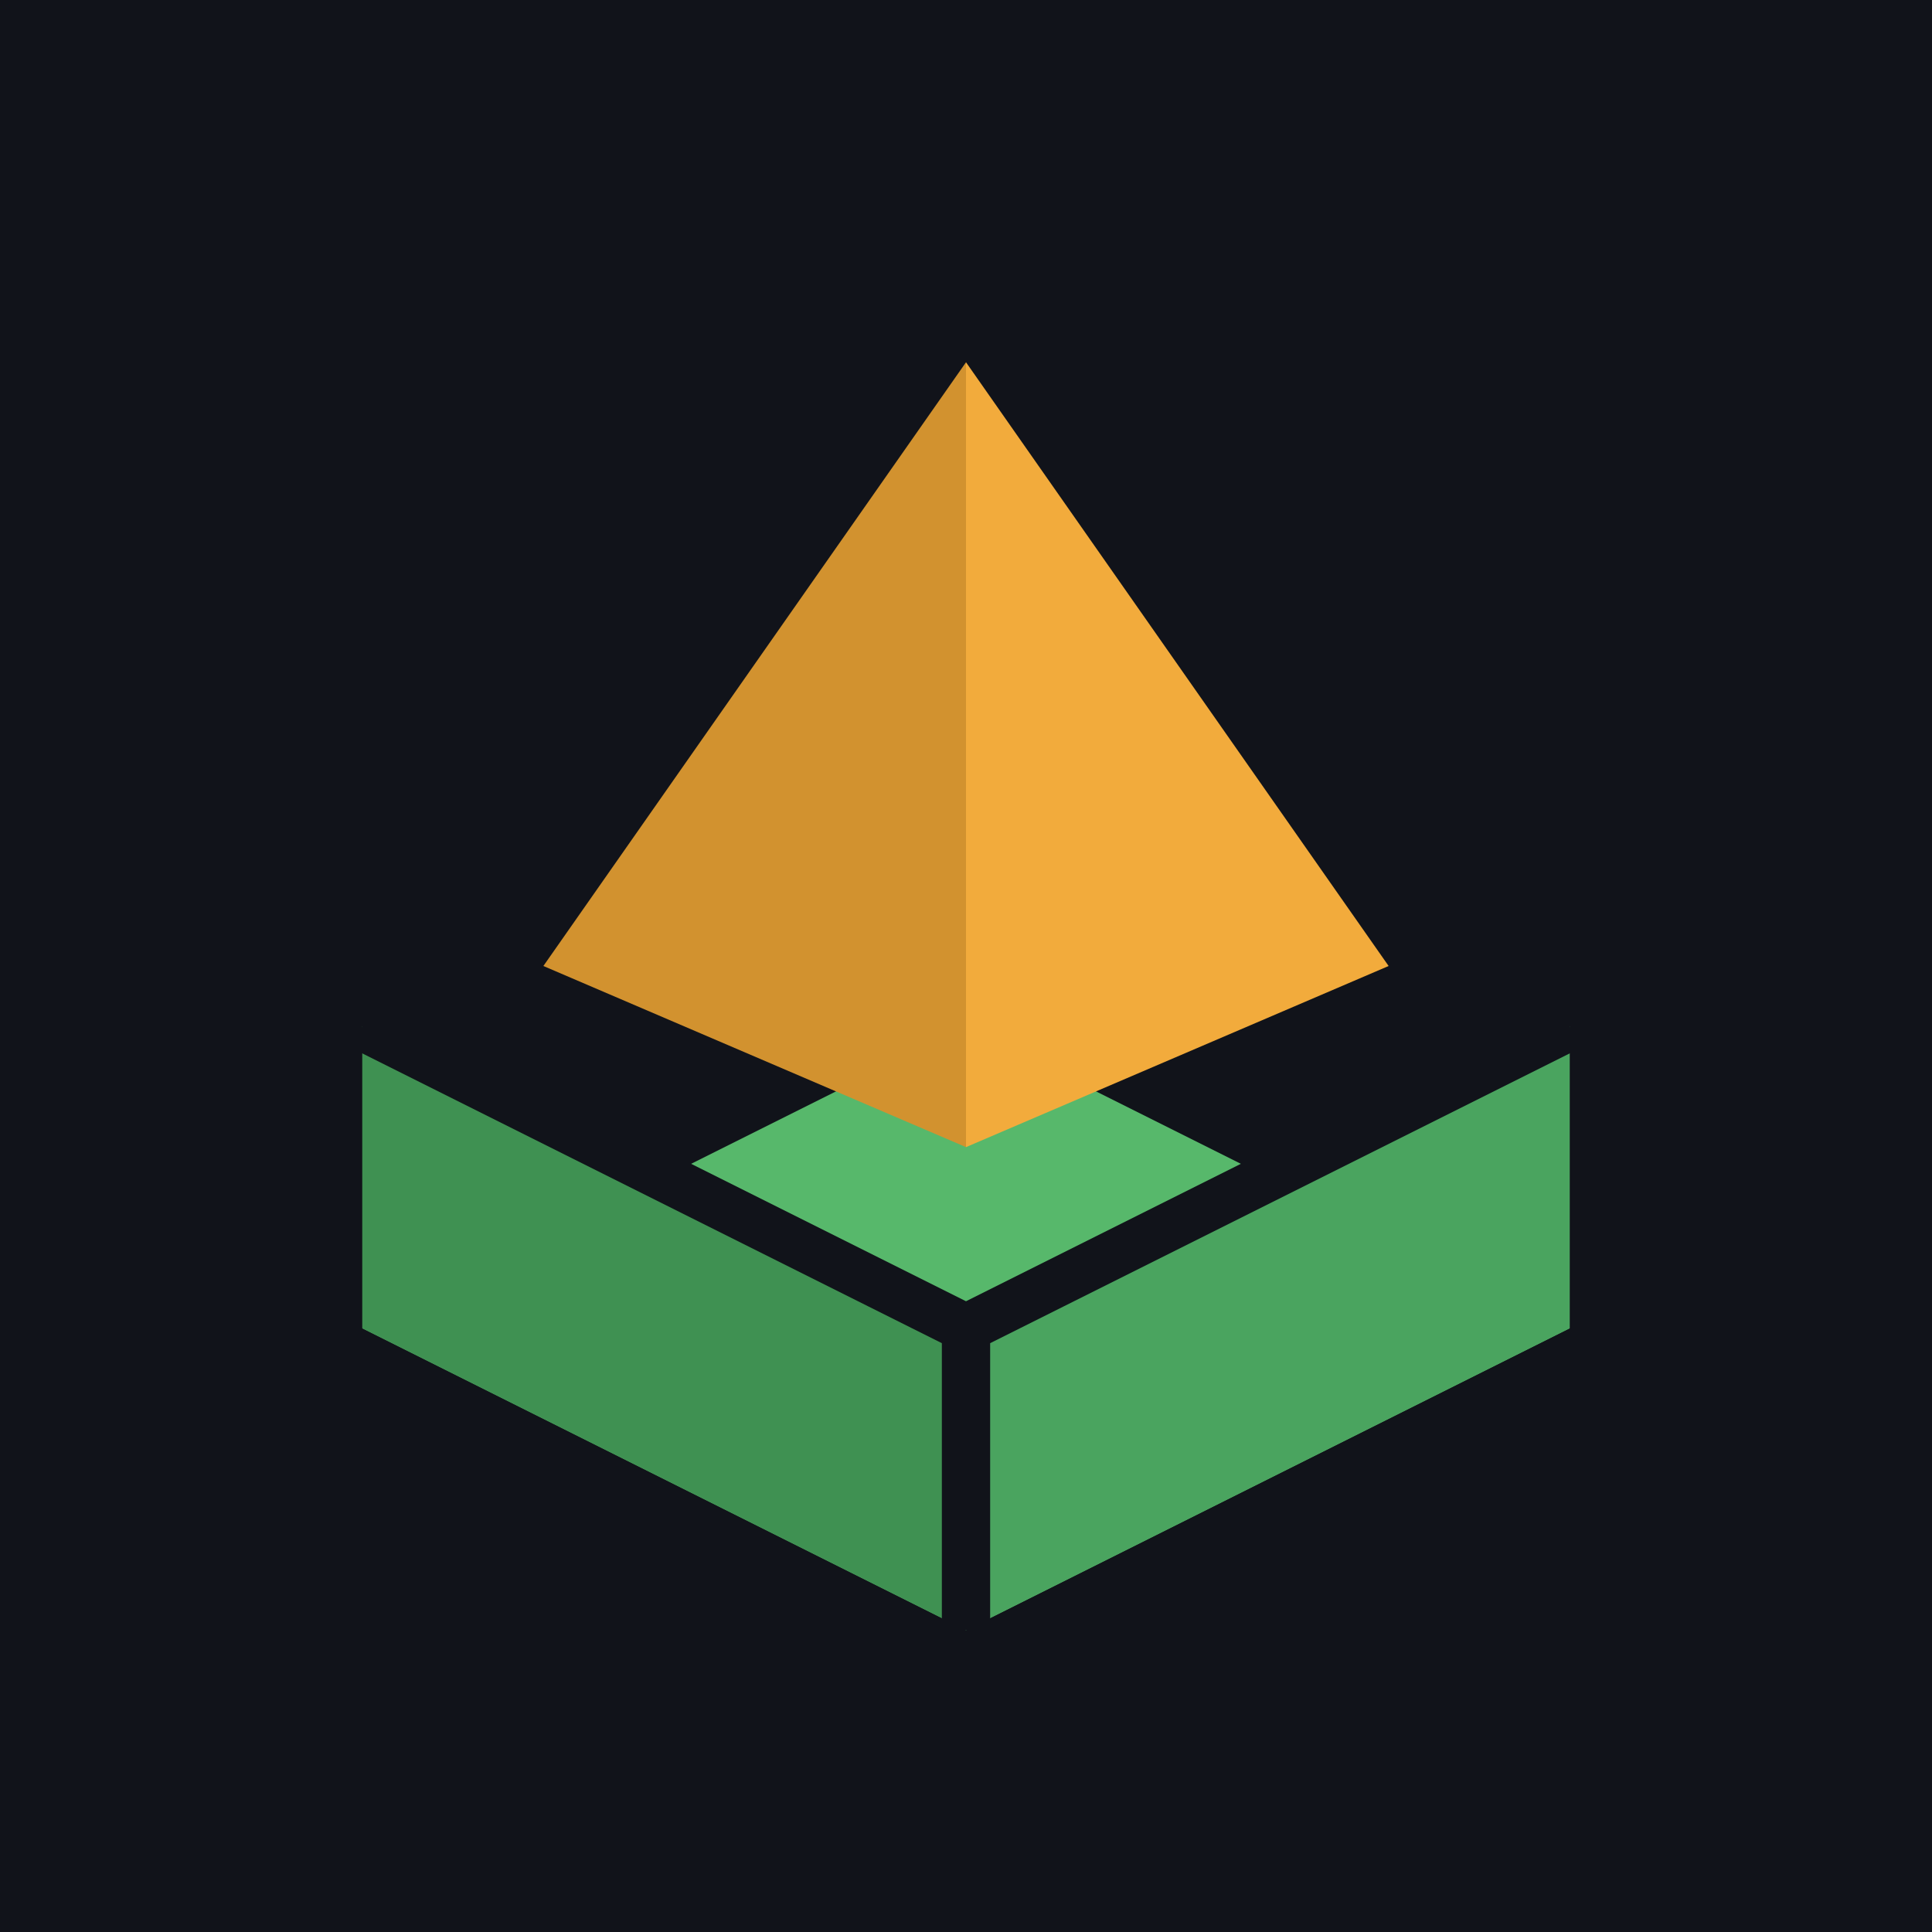
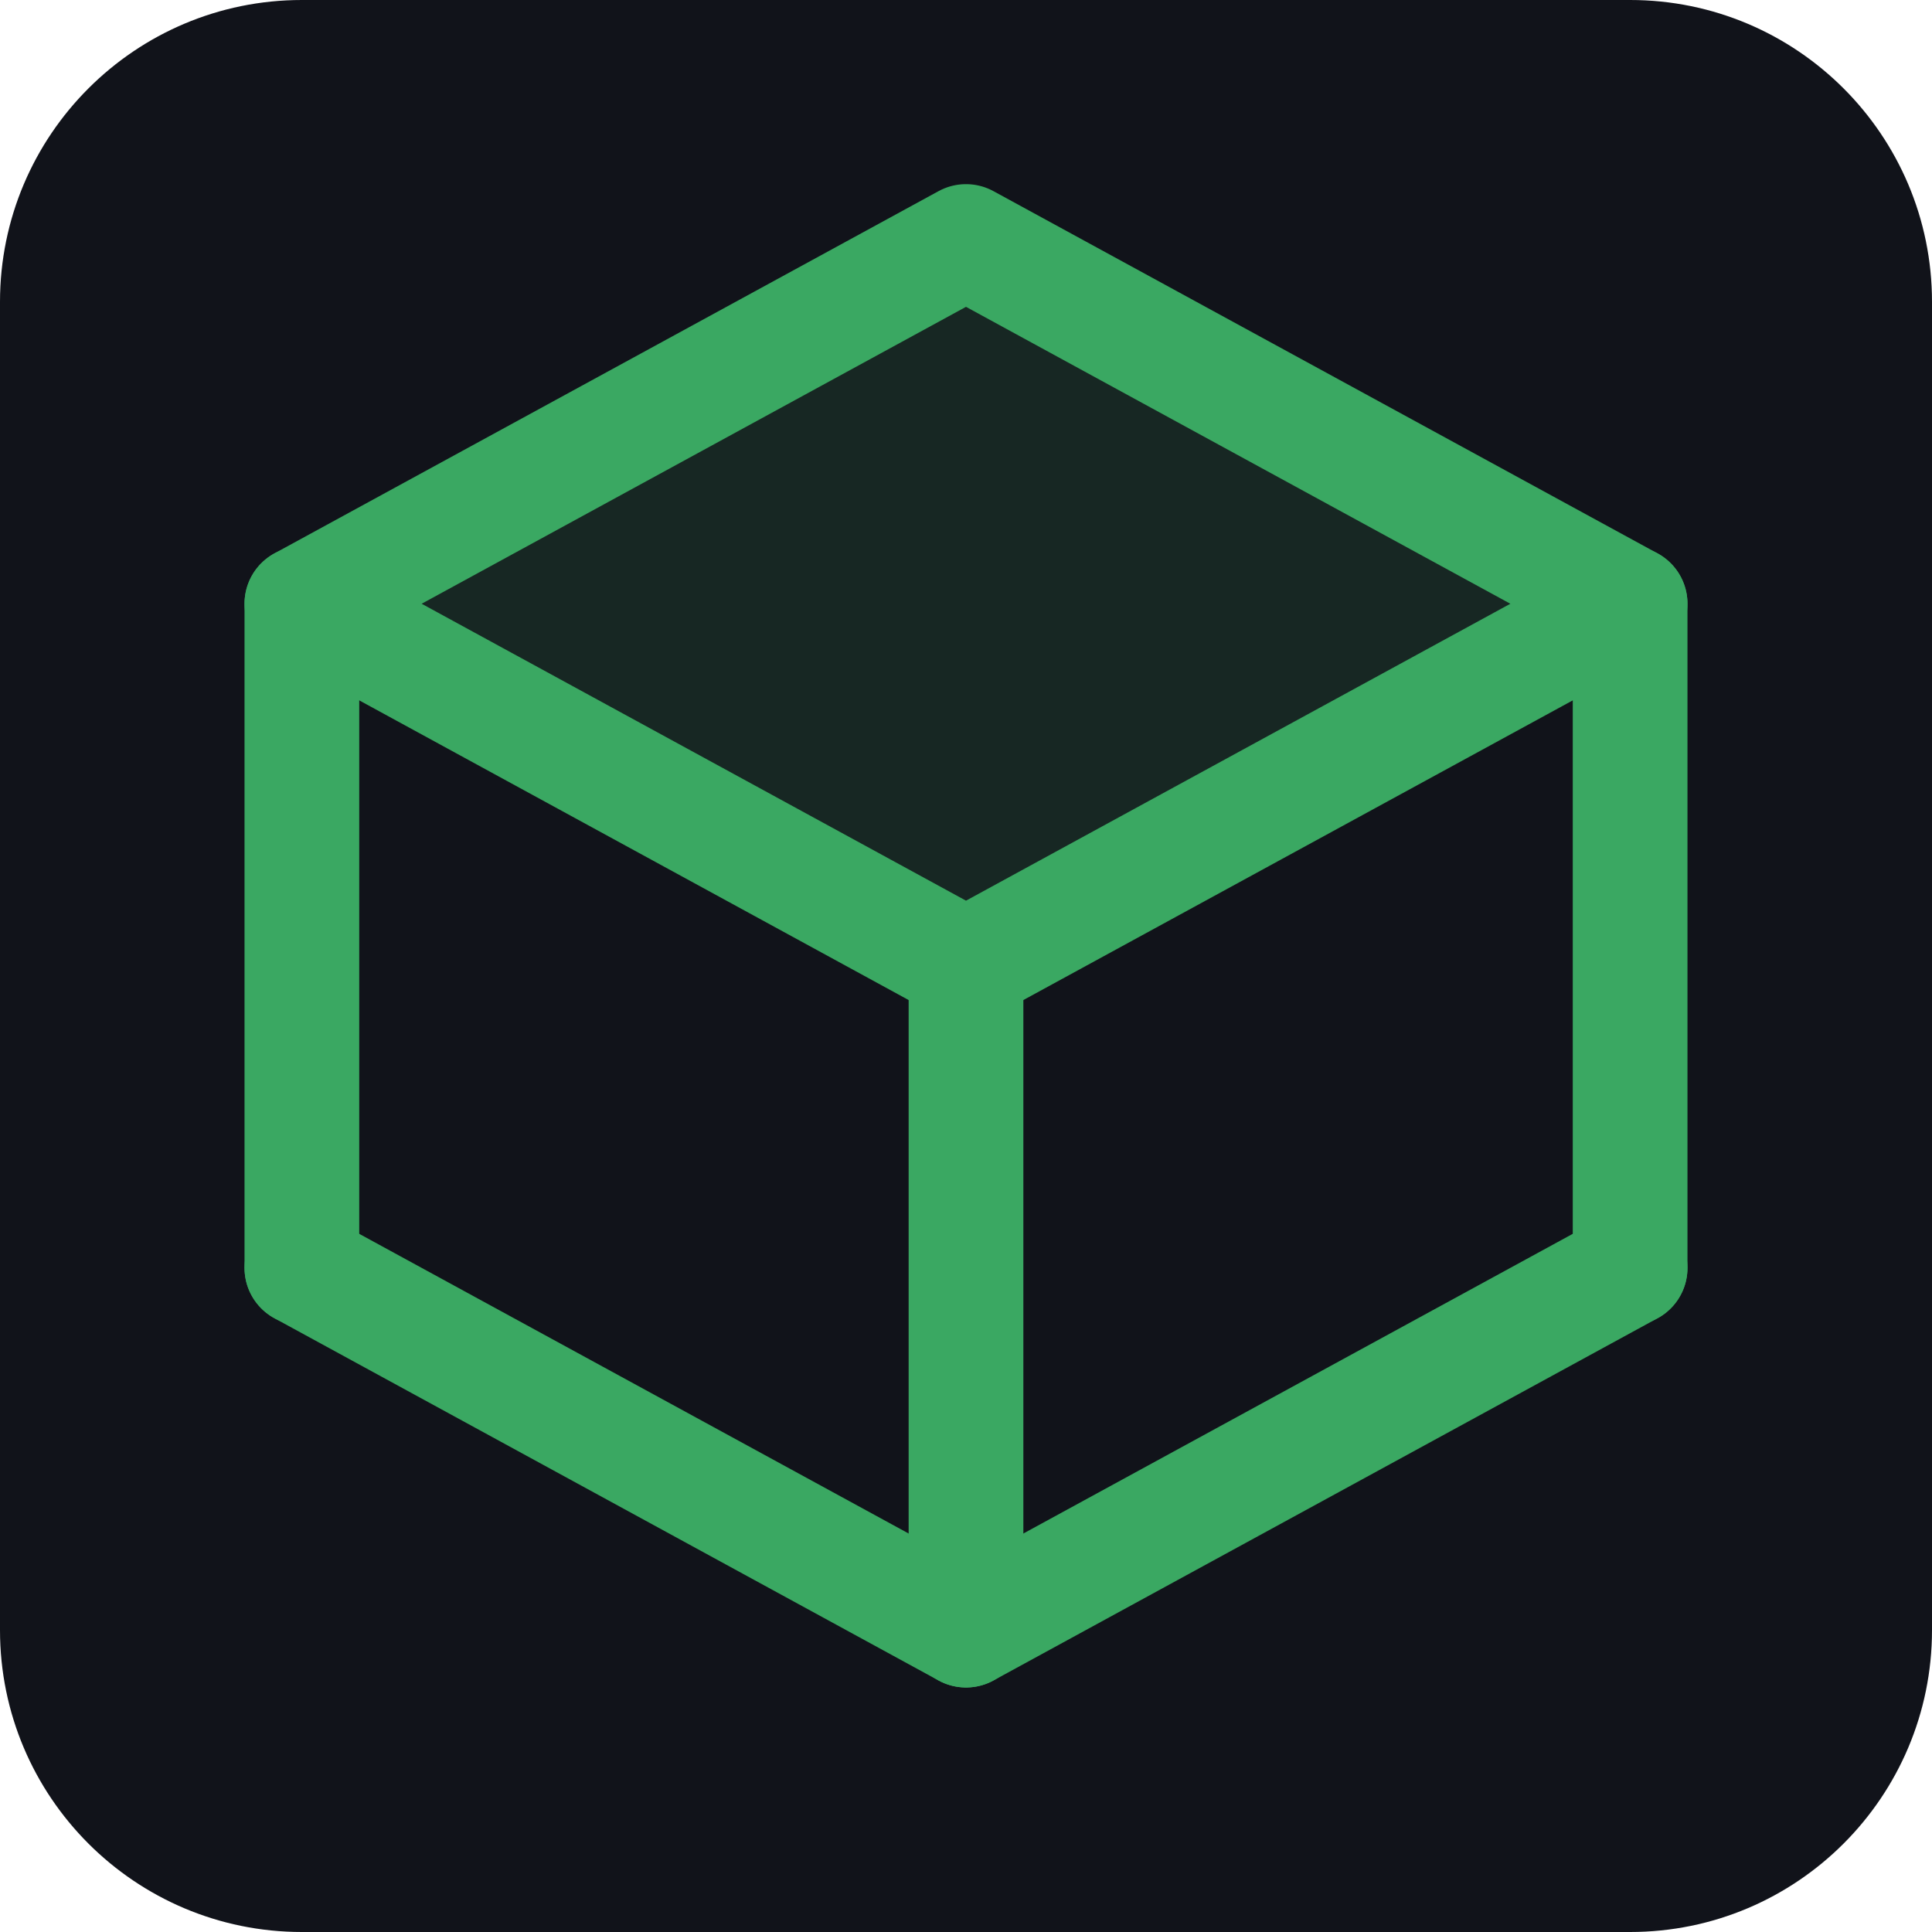
<svg xmlns="http://www.w3.org/2000/svg" viewBox="0 0 32 32">
-   <rect width="32" height="32" fill="#11131a" />
-   <path d="M6 22 L16 27 L26 22 L16 17 Z" fill="#57b86b" />
-   <path d="M6 22 L16 27 L16 22 L6 17 Z" fill="#3f9152" />
-   <path d="M26 22 L16 27 L16 22 L26 17 Z" fill="#4aa45f" />
-   <path d="M16 6 L23 16 L16 19 Z" fill="#f2ab3c" />
-   <path d="M16 6 L9 16 L16 19 Z" fill="#d2922f" />
-   <g fill="none" stroke="#11131a" stroke-width="0.8" stroke-linejoin="round">
-     <path d="M6 17 L16 22 L26 17 M16 22 L16 27" />
+   <rect width="32" height="32" rx="5" fill="#11131a" />
+   <path d="M16 4 L27 10 L16 16 L5 10 Z" fill="rgba(58,168,98,0.14)" />
+   <g fill="none" stroke="#3aa862" stroke-width="1.9" stroke-linejoin="round" stroke-linecap="round">
+     <path d="M16 4 L27 10 L16 16 L5 10 Z" />
+     <path d="M27 10 L27 21 M16 16 L16 27 M5 10 L5 21" />
+     <path d="M5 21 L16 27 L27 21" />
  </g>
</svg>
